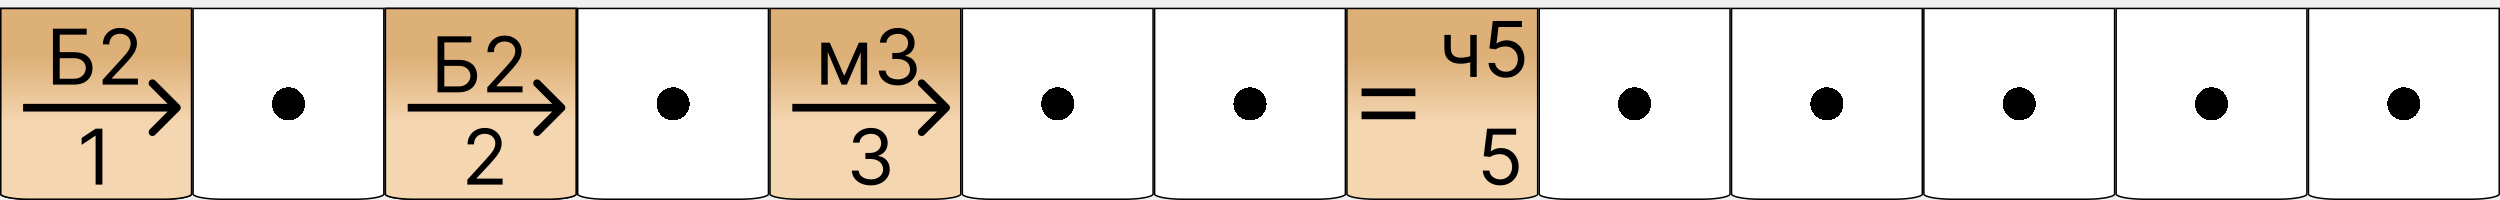
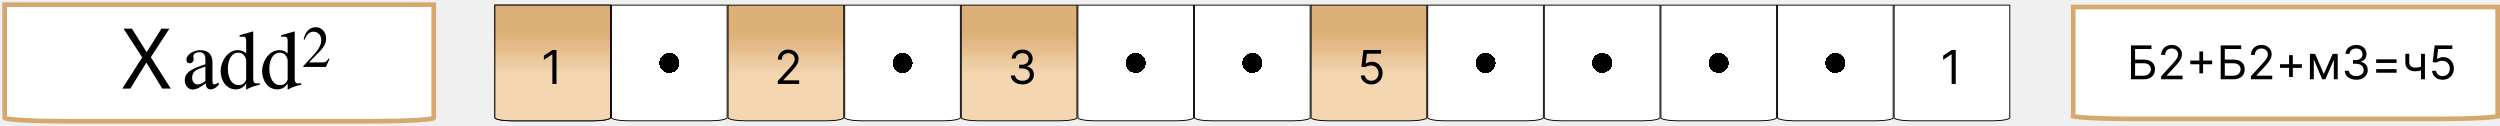
- <svg xmlns="http://www.w3.org/2000/svg" width="325" height="26" viewBox="0 0 325 26" fill="none">
-   <path d="M300.1 1.1H324.9V25.25C324.9 25.265 324.893 25.292 324.854 25.33C324.815 25.368 324.752 25.409 324.663 25.451C324.484 25.536 324.218 25.615 323.882 25.682C323.212 25.816 322.281 25.9 321.25 25.9H303.75C302.719 25.9 301.788 25.816 301.118 25.682C300.782 25.615 300.516 25.536 300.337 25.451C300.248 25.409 300.185 25.368 300.146 25.33C300.107 25.292 300.1 25.265 300.1 25.25V1.1Z" fill="url(#paint0_radial_571_703)" stroke="black" stroke-width="0.2" />
-   <path d="M275.1 1.1H299.9V25.25C299.9 25.265 299.893 25.292 299.854 25.33C299.815 25.368 299.752 25.409 299.663 25.451C299.484 25.536 299.218 25.615 298.882 25.682C298.212 25.816 297.281 25.9 296.25 25.9H278.75C277.719 25.9 276.788 25.816 276.118 25.682C275.782 25.615 275.516 25.536 275.337 25.451C275.248 25.409 275.185 25.368 275.146 25.33C275.107 25.292 275.1 25.265 275.1 25.25V1.1Z" fill="url(#paint1_radial_571_703)" stroke="black" stroke-width="0.2" />
-   <path d="M250.1 1.1H274.9V25.25C274.9 25.265 274.893 25.292 274.854 25.33C274.815 25.368 274.752 25.409 274.663 25.451C274.484 25.536 274.218 25.615 273.882 25.682C273.212 25.816 272.281 25.9 271.25 25.9H253.75C252.719 25.9 251.788 25.816 251.118 25.682C250.782 25.615 250.516 25.536 250.337 25.451C250.248 25.409 250.185 25.368 250.146 25.33C250.107 25.292 250.1 25.265 250.1 25.25V1.1Z" fill="url(#paint2_radial_571_703)" stroke="black" stroke-width="0.2" />
-   <path d="M225.1 1.1H249.9V25.25C249.9 25.265 249.893 25.292 249.854 25.33C249.815 25.368 249.752 25.409 249.663 25.451C249.484 25.536 249.218 25.615 248.882 25.682C248.212 25.816 247.281 25.9 246.25 25.9H228.75C227.719 25.9 226.788 25.816 226.118 25.682C225.782 25.615 225.516 25.536 225.337 25.451C225.248 25.409 225.185 25.368 225.146 25.33C225.107 25.292 225.1 25.265 225.1 25.25V1.1Z" fill="url(#paint3_radial_571_703)" stroke="black" stroke-width="0.2" />
-   <path d="M200.1 1.1H224.9V25.25C224.9 25.265 224.893 25.292 224.854 25.33C224.815 25.368 224.752 25.409 224.663 25.451C224.484 25.536 224.218 25.615 223.882 25.682C223.212 25.816 222.281 25.9 221.25 25.9H203.75C202.719 25.9 201.788 25.816 201.118 25.682C200.782 25.615 200.516 25.536 200.337 25.451C200.248 25.409 200.185 25.368 200.146 25.33C200.107 25.292 200.1 25.265 200.1 25.25V1.1Z" fill="url(#paint4_radial_571_703)" stroke="black" stroke-width="0.2" />
-   <path d="M175.1 1.1H199.9V25.25C199.9 25.265 199.893 25.292 199.854 25.33C199.815 25.368 199.752 25.409 199.663 25.451C199.484 25.536 199.218 25.615 198.882 25.682C198.212 25.816 197.281 25.9 196.25 25.9H178.75C177.719 25.9 176.788 25.816 176.118 25.682C175.782 25.615 175.516 25.536 175.337 25.451C175.248 25.409 175.185 25.368 175.146 25.33C175.107 25.292 175.1 25.265 175.1 25.25V1.1Z" fill="url(#paint5_linear_571_703)" stroke="black" stroke-width="0.2" />
-   <path d="M195.026 24.099C194.609 24.099 194.234 24.017 193.9 23.851C193.566 23.685 193.299 23.458 193.097 23.169C192.896 22.88 192.786 22.551 192.767 22.182H193.619C193.652 22.511 193.802 22.783 194.067 22.999C194.334 23.212 194.654 23.318 195.026 23.318C195.324 23.318 195.589 23.248 195.821 23.109C196.055 22.969 196.239 22.777 196.371 22.533C196.506 22.287 196.574 22.009 196.574 21.699C196.574 21.382 196.504 21.099 196.364 20.85C196.227 20.599 196.038 20.401 195.796 20.257C195.555 20.113 195.279 20.039 194.969 20.037C194.746 20.035 194.518 20.069 194.283 20.14C194.049 20.209 193.856 20.297 193.705 20.406L192.881 20.307L193.321 16.727H197.099V17.509H194.06L193.804 19.653H193.847C193.996 19.535 194.183 19.437 194.408 19.359C194.633 19.28 194.867 19.241 195.111 19.241C195.556 19.241 195.952 19.348 196.3 19.561C196.651 19.772 196.925 20.061 197.124 20.428C197.326 20.794 197.426 21.213 197.426 21.685C197.426 22.149 197.322 22.563 197.114 22.928C196.908 23.29 196.624 23.576 196.261 23.787C195.899 23.995 195.487 24.099 195.026 24.099Z" fill="black" />
-   <path d="M177 12H184" stroke="black" />
-   <path d="M177 15H184" stroke="black" />
-   <path d="M191.972 4.545V10H191.134V4.545H191.972ZM191.645 7.145V7.926C191.455 7.997 191.267 8.06 191.08 8.114C190.893 8.166 190.697 8.208 190.491 8.239C190.285 8.267 190.059 8.281 189.812 8.281C189.195 8.281 188.699 8.114 188.325 7.781C187.953 7.447 187.767 6.946 187.767 6.278V4.531H188.605V6.278C188.605 6.558 188.658 6.787 188.765 6.967C188.871 7.147 189.016 7.281 189.198 7.369C189.38 7.456 189.585 7.5 189.812 7.5C190.168 7.5 190.488 7.468 190.775 7.404C191.064 7.338 191.354 7.251 191.645 7.145ZM195.768 10.099C195.351 10.099 194.976 10.017 194.642 9.851C194.308 9.685 194.041 9.458 193.839 9.169C193.638 8.88 193.528 8.551 193.509 8.182H194.362C194.395 8.511 194.544 8.783 194.809 8.999C195.076 9.212 195.396 9.318 195.768 9.318C196.066 9.318 196.331 9.248 196.563 9.109C196.798 8.969 196.981 8.777 197.114 8.533C197.249 8.287 197.316 8.009 197.316 7.699C197.316 7.382 197.246 7.099 197.107 6.85C196.969 6.599 196.78 6.402 196.538 6.257C196.297 6.113 196.021 6.039 195.711 6.037C195.488 6.035 195.26 6.069 195.026 6.14C194.791 6.209 194.598 6.297 194.447 6.406L193.623 6.307L194.063 2.727H197.842V3.509H194.802L194.546 5.653H194.589C194.738 5.535 194.925 5.437 195.15 5.359C195.375 5.281 195.609 5.241 195.853 5.241C196.298 5.241 196.695 5.348 197.043 5.561C197.393 5.772 197.668 6.061 197.866 6.428C198.068 6.795 198.168 7.214 198.168 7.685C198.168 8.149 198.064 8.563 197.856 8.928C197.65 9.29 197.366 9.576 197.004 9.787C196.641 9.995 196.229 10.099 195.768 10.099Z" fill="black" />
-   <path d="M150.1 1.1H174.9V25.25C174.9 25.265 174.893 25.292 174.854 25.33C174.815 25.368 174.752 25.409 174.663 25.451C174.484 25.536 174.218 25.615 173.882 25.682C173.212 25.816 172.281 25.9 171.25 25.9H153.75C152.719 25.9 151.788 25.816 151.118 25.682C150.782 25.615 150.516 25.536 150.337 25.451C150.248 25.409 150.185 25.368 150.146 25.33C150.107 25.292 150.1 25.265 150.1 25.25V1.1Z" fill="url(#paint6_radial_571_703)" stroke="black" stroke-width="0.2" />
-   <path d="M125.1 1.1H149.9V25.25C149.9 25.265 149.893 25.292 149.854 25.33C149.815 25.368 149.752 25.409 149.663 25.451C149.484 25.536 149.218 25.615 148.882 25.682C148.212 25.816 147.281 25.9 146.25 25.9H128.75C127.719 25.9 126.788 25.816 126.118 25.682C125.782 25.615 125.516 25.536 125.337 25.451C125.248 25.409 125.185 25.368 125.146 25.33C125.107 25.292 125.1 25.265 125.1 25.25V1.1Z" fill="url(#paint7_radial_571_703)" stroke="black" stroke-width="0.2" />
-   <path d="M75.1 1.1H99.9V25.25C99.9 25.265 99.893 25.292 99.854 25.33C99.815 25.368 99.752 25.409 99.663 25.451C99.484 25.536 99.218 25.615 98.882 25.682C98.212 25.816 97.281 25.9 96.25 25.9H78.75C77.719 25.9 76.788 25.816 76.118 25.682C75.782 25.615 75.516 25.536 75.337 25.451C75.248 25.409 75.185 25.368 75.146 25.33C75.107 25.292 75.1 25.265 75.1 25.25V1.1Z" fill="url(#paint8_radial_571_703)" stroke="black" stroke-width="0.2" />
-   <path d="M100.1 1.1H124.9V25.25C124.9 25.265 124.893 25.292 124.854 25.33C124.815 25.368 124.752 25.409 124.663 25.451C124.484 25.536 124.218 25.615 123.882 25.682C123.212 25.816 122.281 25.9 121.25 25.9H103.75C102.719 25.9 101.788 25.816 101.118 25.682C100.782 25.615 100.516 25.536 100.337 25.451C100.248 25.409 100.185 25.368 100.146 25.33C100.107 25.292 100.1 25.265 100.1 25.25V1.1Z" fill="url(#paint9_linear_571_703)" stroke="black" stroke-width="0.2" />
-   <path d="M113.21 24.099C112.741 24.099 112.324 24.019 111.957 23.858C111.592 23.697 111.302 23.473 111.087 23.187C110.874 22.898 110.758 22.563 110.739 22.182H111.634C111.652 22.416 111.733 22.619 111.875 22.789C112.017 22.957 112.203 23.087 112.433 23.18C112.662 23.272 112.917 23.318 113.196 23.318C113.509 23.318 113.786 23.264 114.027 23.155C114.268 23.046 114.458 22.894 114.595 22.7C114.732 22.506 114.801 22.281 114.801 22.026C114.801 21.758 114.735 21.523 114.602 21.319C114.47 21.113 114.276 20.952 114.02 20.836C113.764 20.72 113.452 20.662 113.082 20.662H112.5V19.881H113.082C113.371 19.881 113.625 19.829 113.842 19.724C114.063 19.62 114.234 19.474 114.357 19.284C114.483 19.095 114.545 18.872 114.545 18.616C114.545 18.37 114.491 18.156 114.382 17.974C114.273 17.791 114.119 17.649 113.92 17.548C113.724 17.446 113.492 17.395 113.224 17.395C112.973 17.395 112.737 17.441 112.514 17.533C112.294 17.623 112.114 17.755 111.974 17.928C111.835 18.098 111.759 18.304 111.747 18.546H110.895C110.909 18.164 111.024 17.831 111.239 17.544C111.455 17.255 111.737 17.03 112.085 16.869C112.435 16.708 112.82 16.628 113.239 16.628C113.688 16.628 114.074 16.719 114.396 16.901C114.718 17.081 114.966 17.319 115.138 17.615C115.311 17.911 115.398 18.231 115.398 18.574C115.398 18.983 115.29 19.333 115.075 19.621C114.862 19.91 114.571 20.11 114.205 20.222V20.278C114.664 20.354 115.022 20.549 115.281 20.864C115.539 21.177 115.668 21.564 115.668 22.026C115.668 22.421 115.56 22.776 115.344 23.091C115.131 23.403 114.84 23.65 114.471 23.829C114.102 24.009 113.681 24.099 113.21 24.099Z" fill="black" />
-   <path d="M109.75 9.864L111.653 5.545H112.449L110.091 11H109.409L107.094 5.545H107.875L109.75 9.864ZM107.605 5.545V11H106.767V5.545H107.605ZM111.895 11V5.545H112.733V11H111.895ZM116.71 11.099C116.241 11.099 115.824 11.019 115.457 10.858C115.092 10.697 114.802 10.473 114.587 10.187C114.374 9.898 114.258 9.563 114.239 9.182H115.134C115.152 9.416 115.233 9.619 115.375 9.789C115.517 9.957 115.703 10.087 115.933 10.18C116.162 10.272 116.417 10.318 116.696 10.318C117.009 10.318 117.286 10.264 117.527 10.155C117.768 10.046 117.958 9.894 118.095 9.7C118.232 9.506 118.301 9.281 118.301 9.026C118.301 8.758 118.235 8.522 118.102 8.319C117.97 8.113 117.776 7.952 117.52 7.836C117.264 7.72 116.952 7.662 116.582 7.662H116V6.881H116.582C116.871 6.881 117.125 6.829 117.342 6.724C117.563 6.62 117.734 6.473 117.857 6.284C117.983 6.095 118.045 5.872 118.045 5.616C118.045 5.37 117.991 5.156 117.882 4.974C117.773 4.791 117.619 4.649 117.42 4.548C117.224 4.446 116.992 4.395 116.724 4.395C116.473 4.395 116.237 4.441 116.014 4.533C115.794 4.623 115.614 4.755 115.474 4.928C115.335 5.098 115.259 5.304 115.247 5.545H114.395C114.409 5.164 114.524 4.83 114.739 4.544C114.955 4.255 115.237 4.03 115.585 3.869C115.935 3.708 116.32 3.628 116.739 3.628C117.188 3.628 117.574 3.719 117.896 3.901C118.218 4.081 118.466 4.319 118.638 4.615C118.811 4.911 118.898 5.231 118.898 5.574C118.898 5.983 118.79 6.333 118.575 6.621C118.362 6.91 118.071 7.11 117.705 7.222V7.278C118.164 7.354 118.522 7.549 118.781 7.864C119.039 8.177 119.168 8.564 119.168 9.026C119.168 9.421 119.06 9.776 118.844 10.091C118.631 10.403 118.34 10.65 117.971 10.829C117.602 11.009 117.181 11.099 116.71 11.099Z" fill="black" />
-   <path d="M123.354 14.354C123.549 14.158 123.549 13.842 123.354 13.646L120.172 10.464C119.976 10.269 119.66 10.269 119.464 10.464C119.269 10.66 119.269 10.976 119.464 11.172L122.293 14L119.464 16.828C119.269 17.024 119.269 17.34 119.464 17.535C119.66 17.731 119.976 17.731 120.172 17.535L123.354 14.354ZM103 14.5H123V13.5H103V14.5Z" fill="black" />
-   <path d="M25.1 1.1H49.9V25.25C49.9 25.265 49.893 25.292 49.854 25.33C49.815 25.368 49.752 25.409 49.663 25.451C49.483 25.536 49.218 25.615 48.882 25.682C48.212 25.816 47.281 25.9 46.25 25.9H28.75C27.719 25.9 26.788 25.816 26.118 25.682C25.782 25.615 25.517 25.536 25.337 25.451C25.248 25.409 25.185 25.368 25.146 25.33C25.107 25.292 25.1 25.265 25.1 25.25V1.1Z" fill="url(#paint10_radial_571_703)" stroke="black" stroke-width="0.2" />
-   <path d="M0.1 1.1H24.9V25.25C24.9 25.265 24.893 25.292 24.854 25.33C24.815 25.368 24.752 25.409 24.663 25.451C24.483 25.536 24.218 25.615 23.882 25.682C23.212 25.816 22.281 25.9 21.25 25.9H3.75C2.719 25.9 1.788 25.816 1.118 25.682C0.782 25.615 0.516 25.536 0.337 25.451C0.248 25.409 0.185 25.368 0.146 25.33C0.107 25.292 0.1 25.265 0.1 25.25V1.1Z" fill="url(#paint11_linear_571_703)" stroke="black" stroke-width="0.2" />
-   <path d="M0.1 1.1H24.9V25.25C24.9 25.265 24.893 25.292 24.854 25.33C24.815 25.368 24.752 25.409 24.663 25.451C24.483 25.536 24.218 25.615 23.882 25.682C23.212 25.816 22.281 25.9 21.25 25.9H3.75C2.719 25.9 1.788 25.816 1.118 25.682C0.782 25.615 0.516 25.536 0.337 25.451C0.248 25.409 0.185 25.368 0.146 25.33C0.107 25.292 0.1 25.265 0.1 25.25V1.1Z" fill="url(#paint12_linear_571_703)" stroke="black" stroke-width="0.2" />
-   <path d="M13.31 16.727V24H12.429V17.651H12.386L10.611 18.829V17.935L12.429 16.727H13.31Z" fill="black" />
-   <path d="M6.881 11V3.727H11.27V4.509H7.761V6.781H9.608C10.129 6.781 10.568 6.866 10.925 7.037C11.285 7.207 11.557 7.448 11.742 7.758C11.929 8.068 12.023 8.434 12.023 8.855C12.023 9.277 11.929 9.648 11.742 9.97C11.557 10.292 11.285 10.544 10.925 10.727C10.568 10.909 10.129 11 9.608 11H6.881ZM7.761 10.233H9.608C9.939 10.233 10.22 10.167 10.45 10.034C10.682 9.899 10.857 9.726 10.975 9.516C11.096 9.303 11.156 9.078 11.156 8.841C11.156 8.493 11.023 8.193 10.755 7.942C10.488 7.689 10.105 7.562 9.608 7.562H7.761V10.233ZM13.345 11V10.361L15.745 7.733C16.027 7.425 16.259 7.158 16.441 6.93C16.623 6.701 16.759 6.485 16.846 6.284C16.936 6.08 16.981 5.867 16.981 5.645C16.981 5.389 16.919 5.168 16.796 4.981C16.676 4.794 16.51 4.649 16.299 4.548C16.088 4.446 15.852 4.395 15.589 4.395C15.31 4.395 15.066 4.453 14.857 4.569C14.652 4.683 14.492 4.842 14.378 5.048C14.267 5.254 14.211 5.496 14.211 5.773H13.373C13.373 5.347 13.471 4.973 13.668 4.651C13.864 4.329 14.132 4.078 14.47 3.898C14.811 3.718 15.194 3.628 15.617 3.628C16.044 3.628 16.421 3.718 16.75 3.898C17.079 4.078 17.337 4.32 17.524 4.626C17.711 4.931 17.805 5.271 17.805 5.645C17.805 5.912 17.756 6.174 17.659 6.43C17.565 6.683 17.399 6.966 17.162 7.278C16.928 7.589 16.602 7.967 16.186 8.415L14.552 10.162V10.219H17.933V11H13.345Z" fill="black" />
-   <path d="M50.1 1.1H74.9V25.25C74.9 25.265 74.893 25.292 74.854 25.33C74.815 25.368 74.752 25.409 74.663 25.451C74.484 25.536 74.218 25.615 73.882 25.682C73.212 25.816 72.281 25.9 71.25 25.9H53.75C52.719 25.9 51.788 25.816 51.118 25.682C50.782 25.615 50.517 25.536 50.337 25.451C50.248 25.409 50.185 25.368 50.146 25.33C50.107 25.292 50.1 25.265 50.1 25.25V1.1Z" fill="url(#paint13_linear_571_703)" stroke="black" stroke-width="0.2" />
-   <path d="M50.1 1.1H74.9V25.25C74.9 25.265 74.893 25.292 74.854 25.33C74.815 25.368 74.752 25.409 74.663 25.451C74.484 25.536 74.218 25.615 73.882 25.682C73.212 25.816 72.281 25.9 71.25 25.9H53.75C52.719 25.9 51.788 25.816 51.118 25.682C50.782 25.615 50.517 25.536 50.337 25.451C50.248 25.409 50.185 25.368 50.146 25.33C50.107 25.292 50.1 25.265 50.1 25.25V1.1Z" fill="url(#paint14_linear_571_703)" stroke="black" stroke-width="0.2" />
-   <path d="M60.753 24V23.361L63.153 20.733C63.435 20.425 63.667 20.158 63.849 19.93C64.032 19.701 64.167 19.485 64.254 19.284C64.344 19.081 64.389 18.867 64.389 18.645C64.389 18.389 64.328 18.168 64.204 17.981C64.084 17.794 63.918 17.649 63.707 17.548C63.497 17.446 63.26 17.395 62.997 17.395C62.718 17.395 62.474 17.453 62.266 17.569C62.06 17.683 61.9 17.842 61.786 18.048C61.675 18.254 61.619 18.496 61.619 18.773H60.781C60.781 18.347 60.88 17.973 61.076 17.651C61.273 17.329 61.54 17.078 61.879 16.898C62.219 16.718 62.602 16.628 63.026 16.628C63.452 16.628 63.829 16.718 64.158 16.898C64.487 17.078 64.746 17.32 64.933 17.626C65.12 17.931 65.213 18.271 65.213 18.645C65.213 18.912 65.165 19.174 65.067 19.43C64.973 19.683 64.807 19.966 64.57 20.278C64.336 20.588 64.01 20.967 63.594 21.415L61.96 23.162V23.219H65.341V24H60.753Z" fill="black" />
-   <path d="M56.881 12V4.727H61.27V5.509H57.761V7.781H59.608C60.129 7.781 60.568 7.866 60.925 8.037C61.285 8.207 61.557 8.448 61.742 8.758C61.929 9.068 62.023 9.434 62.023 9.855C62.023 10.277 61.929 10.648 61.742 10.97C61.557 11.292 61.285 11.544 60.925 11.727C60.568 11.909 60.129 12 59.608 12H56.881ZM57.761 11.233H59.608C59.939 11.233 60.22 11.167 60.45 11.034C60.682 10.899 60.857 10.726 60.975 10.516C61.096 10.303 61.156 10.078 61.156 9.841C61.156 9.493 61.023 9.193 60.755 8.942C60.487 8.689 60.105 8.562 59.608 8.562H57.761V11.233ZM63.345 12V11.361L65.745 8.733C66.027 8.425 66.259 8.158 66.441 7.93C66.624 7.701 66.758 7.485 66.846 7.284C66.936 7.08 66.981 6.867 66.981 6.645C66.981 6.389 66.919 6.168 66.796 5.981C66.676 5.794 66.51 5.649 66.299 5.548C66.088 5.446 65.852 5.395 65.589 5.395C65.31 5.395 65.066 5.453 64.857 5.569C64.651 5.683 64.492 5.842 64.378 6.048C64.267 6.254 64.211 6.496 64.211 6.773H63.373C63.373 6.347 63.471 5.973 63.668 5.651C63.864 5.329 64.132 5.078 64.47 4.898C64.811 4.718 65.194 4.628 65.617 4.628C66.043 4.628 66.421 4.718 66.75 4.898C67.079 5.078 67.337 5.32 67.524 5.626C67.711 5.931 67.805 6.271 67.805 6.645C67.805 6.912 67.756 7.174 67.659 7.43C67.565 7.683 67.399 7.966 67.162 8.278C66.928 8.589 66.602 8.967 66.186 9.415L64.552 11.162V11.219H67.933V12H63.345Z" fill="black" />
-   <path d="M73.354 14.354C73.549 14.158 73.549 13.842 73.354 13.646L70.172 10.464C69.976 10.269 69.66 10.269 69.465 10.464C69.269 10.66 69.269 10.976 69.465 11.172L72.293 14L69.465 16.828C69.269 17.024 69.269 17.34 69.465 17.535C69.66 17.731 69.976 17.731 70.172 17.535L73.354 14.354ZM53 14.5H73V13.5H53V14.5Z" fill="black" />
-   <path d="M23.354 14.354C23.549 14.158 23.549 13.842 23.354 13.646L20.172 10.464C19.976 10.269 19.66 10.269 19.465 10.464C19.269 10.66 19.269 10.976 19.465 11.172L22.293 14L19.465 16.828C19.269 17.024 19.269 17.34 19.465 17.535C19.66 17.731 19.976 17.731 20.172 17.535L23.354 14.354ZM3 14.5H23V13.5H3V14.5Z" fill="black" />
+ <svg xmlns="http://www.w3.org/2000/svg" width="536" height="27" viewBox="0 0 536 27" fill="none">
+   <path d="M406.1 1.1H430.9V25.25C430.9 25.265 430.893 25.292 430.854 25.33C430.815 25.368 430.752 25.409 430.663 25.451C430.484 25.536 430.218 25.615 429.882 25.682C429.212 25.816 428.281 25.9 427.25 25.9H409.75C408.719 25.9 407.788 25.816 407.118 25.682C406.782 25.615 406.516 25.536 406.337 25.451C406.248 25.409 406.185 25.368 406.146 25.33C406.107 25.292 406.1 25.265 406.1 25.25V1.1Z" fill="white" stroke="black" stroke-width="0.2" />
+   <path d="M419.31 10.727V18H418.429V11.651H418.386L416.611 12.829V11.935L418.429 10.727H419.31Z" fill="black" />
+   <path d="M356.1 1.1H380.9V25.25C380.9 25.265 380.893 25.292 380.854 25.33C380.815 25.368 380.752 25.409 380.663 25.451C380.484 25.536 380.218 25.615 379.882 25.682C379.212 25.816 378.281 25.9 377.25 25.9H359.75C358.719 25.9 357.788 25.816 357.118 25.682C356.782 25.615 356.516 25.536 356.337 25.451C356.248 25.409 356.185 25.368 356.146 25.33C356.107 25.292 356.1 25.265 356.1 25.25V1.1Z" fill="url(#paint0_radial_1083_511)" stroke="black" stroke-width="0.2" />
+   <path d="M381.1 1.1H405.9V25.25C405.9 25.265 405.893 25.292 405.854 25.33C405.815 25.368 405.752 25.409 405.663 25.451C405.484 25.536 405.218 25.615 404.882 25.682C404.212 25.816 403.281 25.9 402.25 25.9H384.75C383.719 25.9 382.788 25.816 382.118 25.682C381.782 25.615 381.516 25.536 381.337 25.451C381.248 25.409 381.185 25.368 381.146 25.33C381.107 25.292 381.1 25.265 381.1 25.25V1.1Z" fill="url(#paint1_radial_1083_511)" stroke="black" stroke-width="0.2" />
+   <path d="M331.1 1.1H355.9V25.25C355.9 25.265 355.893 25.292 355.854 25.33C355.815 25.368 355.752 25.409 355.663 25.451C355.484 25.536 355.218 25.615 354.882 25.682C354.212 25.816 353.281 25.9 352.25 25.9H334.75C333.719 25.9 332.788 25.816 332.118 25.682C331.782 25.615 331.516 25.536 331.337 25.451C331.248 25.409 331.185 25.368 331.146 25.33C331.107 25.292 331.1 25.265 331.1 25.25V1.1Z" fill="url(#paint2_radial_1083_511)" stroke="black" stroke-width="0.2" />
+   <path d="M306.1 1.1H330.9V25.25C330.9 25.265 330.893 25.292 330.854 25.33C330.815 25.368 330.752 25.409 330.663 25.451C330.484 25.536 330.218 25.615 329.882 25.682C329.212 25.816 328.281 25.9 327.25 25.9H309.75C308.719 25.9 307.788 25.816 307.118 25.682C306.782 25.615 306.516 25.536 306.337 25.451C306.248 25.409 306.185 25.368 306.146 25.33C306.107 25.292 306.1 25.265 306.1 25.25V1.1Z" fill="url(#paint3_radial_1083_511)" stroke="black" stroke-width="0.2" />
+   <path d="M256.1 1.1H280.9V25.25C280.9 25.265 280.893 25.292 280.854 25.33C280.815 25.368 280.752 25.409 280.663 25.451C280.484 25.536 280.218 25.615 279.882 25.682C279.212 25.816 278.281 25.9 277.25 25.9H259.75C258.719 25.9 257.788 25.816 257.118 25.682C256.782 25.615 256.516 25.536 256.337 25.451C256.248 25.409 256.185 25.368 256.146 25.33C256.107 25.292 256.1 25.265 256.1 25.25V1.1Z" fill="url(#paint4_radial_1083_511)" stroke="black" stroke-width="0.2" />
+   <path d="M231.1 1.1H255.9V25.25C255.9 25.265 255.893 25.292 255.854 25.33C255.815 25.368 255.752 25.409 255.663 25.451C255.484 25.536 255.218 25.615 254.882 25.682C254.212 25.816 253.281 25.9 252.25 25.9H234.75C233.719 25.9 232.788 25.816 232.118 25.682C231.782 25.615 231.516 25.536 231.337 25.451C231.248 25.409 231.185 25.368 231.146 25.33C231.107 25.292 231.1 25.265 231.1 25.25V1.1Z" fill="url(#paint5_radial_1083_511)" stroke="black" stroke-width="0.2" />
+   <path d="M181.1 1.1H205.9V25.25C205.9 25.265 205.893 25.292 205.854 25.33C205.815 25.368 205.752 25.409 205.663 25.451C205.484 25.536 205.218 25.615 204.882 25.682C204.212 25.816 203.281 25.9 202.25 25.9H184.75C183.719 25.9 182.788 25.816 182.118 25.682C181.782 25.615 181.516 25.536 181.337 25.451C181.248 25.409 181.185 25.368 181.146 25.33C181.107 25.292 181.1 25.265 181.1 25.25V1.1Z" fill="url(#paint6_radial_1083_511)" stroke="black" stroke-width="0.2" />
+   <path d="M206.1 1.1H230.9V25.25C230.9 25.265 230.893 25.292 230.854 25.33C230.815 25.368 230.752 25.409 230.663 25.451C230.484 25.536 230.218 25.615 229.882 25.682C229.212 25.816 228.281 25.9 227.25 25.9H209.75C208.719 25.9 207.788 25.816 207.118 25.682C206.782 25.615 206.516 25.536 206.337 25.451C206.248 25.409 206.185 25.368 206.146 25.33C206.107 25.292 206.1 25.265 206.1 25.25V1.1Z" fill="url(#paint7_linear_1083_511)" stroke="black" stroke-width="0.2" />
+   <path d="M219.21 18.099C218.741 18.099 218.324 18.019 217.957 17.858C217.592 17.697 217.302 17.473 217.087 17.187C216.874 16.898 216.758 16.563 216.739 16.182H217.634C217.652 16.416 217.733 16.619 217.875 16.789C218.017 16.957 218.203 17.087 218.433 17.18C218.662 17.272 218.917 17.318 219.196 17.318C219.509 17.318 219.786 17.264 220.027 17.155C220.268 17.046 220.458 16.894 220.595 16.7C220.732 16.506 220.801 16.281 220.801 16.026C220.801 15.758 220.735 15.523 220.602 15.319C220.47 15.113 220.276 14.952 220.02 14.836C219.764 14.72 219.452 14.662 219.082 14.662H218.5V13.881H219.082C219.371 13.881 219.625 13.829 219.842 13.724C220.063 13.62 220.234 13.473 220.357 13.284C220.483 13.095 220.545 12.872 220.545 12.617C220.545 12.37 220.491 12.156 220.382 11.974C220.273 11.791 220.119 11.649 219.92 11.548C219.724 11.446 219.492 11.395 219.224 11.395C218.973 11.395 218.737 11.441 218.514 11.533C218.294 11.623 218.114 11.755 217.974 11.928C217.835 12.098 217.759 12.304 217.747 12.546H216.895C216.909 12.164 217.024 11.831 217.239 11.544C217.455 11.255 217.737 11.03 218.085 10.869C218.435 10.708 218.82 10.628 219.239 10.628C219.688 10.628 220.074 10.719 220.396 10.901C220.718 11.081 220.966 11.319 221.138 11.615C221.311 11.911 221.398 12.231 221.398 12.574C221.398 12.983 221.29 13.333 221.075 13.621C220.862 13.91 220.571 14.11 220.205 14.222V14.278C220.664 14.354 221.022 14.55 221.281 14.864C221.539 15.177 221.668 15.564 221.668 16.026C221.668 16.421 221.56 16.776 221.344 17.091C221.131 17.403 220.84 17.65 220.471 17.829C220.102 18.009 219.681 18.099 219.21 18.099Z" fill="black" />
+   <path d="M156.1 1.1H180.9V25.25C180.9 25.265 180.893 25.292 180.854 25.33C180.815 25.368 180.752 25.409 180.663 25.451C180.484 25.536 180.218 25.615 179.882 25.682C179.212 25.816 178.281 25.9 177.25 25.9H159.75C158.719 25.9 157.788 25.816 157.118 25.682C156.782 25.615 156.516 25.536 156.337 25.451C156.248 25.409 156.185 25.368 156.146 25.33C156.107 25.292 156.1 25.265 156.1 25.25V1.1Z" fill="url(#paint8_linear_1083_511)" stroke="black" stroke-width="0.2" />
+   <path d="M166.753 18V17.361L169.153 14.733C169.435 14.425 169.667 14.158 169.849 13.93C170.032 13.701 170.167 13.485 170.254 13.284C170.344 13.081 170.389 12.867 170.389 12.645C170.389 12.389 170.328 12.168 170.205 11.981C170.084 11.794 169.918 11.649 169.707 11.548C169.497 11.446 169.26 11.395 168.997 11.395C168.718 11.395 168.474 11.453 168.266 11.569C168.06 11.682 167.9 11.842 167.786 12.048C167.675 12.254 167.619 12.496 167.619 12.773H166.781C166.781 12.347 166.879 11.973 167.076 11.651C167.272 11.329 167.54 11.078 167.879 10.898C168.219 10.718 168.602 10.628 169.026 10.628C169.452 10.628 169.829 10.718 170.158 10.898C170.487 11.078 170.746 11.32 170.933 11.626C171.12 11.931 171.213 12.271 171.213 12.645C171.213 12.912 171.165 13.174 171.067 13.43C170.973 13.683 170.807 13.966 170.57 14.278C170.336 14.588 170.01 14.967 169.594 15.415L167.96 17.162V17.219H171.341V18H166.753Z" fill="black" />
+   <path d="M281.1 1.1H305.9V25.25C305.9 25.265 305.893 25.292 305.854 25.33C305.815 25.368 305.752 25.409 305.663 25.451C305.484 25.536 305.218 25.615 304.882 25.682C304.212 25.816 303.281 25.9 302.25 25.9H284.75C283.719 25.9 282.788 25.816 282.118 25.682C281.782 25.615 281.516 25.536 281.337 25.451C281.248 25.409 281.185 25.368 281.146 25.33C281.107 25.292 281.1 25.265 281.1 25.25V1.1Z" fill="url(#paint9_linear_1083_511)" stroke="black" stroke-width="0.2" />
+   <path d="M294.026 18.099C293.609 18.099 293.234 18.017 292.9 17.851C292.566 17.685 292.299 17.458 292.097 17.169C291.896 16.88 291.786 16.551 291.767 16.182H292.619C292.652 16.511 292.802 16.783 293.067 16.999C293.334 17.212 293.654 17.318 294.026 17.318C294.324 17.318 294.589 17.248 294.821 17.109C295.055 16.969 295.239 16.777 295.371 16.533C295.506 16.287 295.574 16.009 295.574 15.699C295.574 15.382 295.504 15.099 295.364 14.85C295.227 14.599 295.038 14.402 294.796 14.257C294.555 14.113 294.279 14.039 293.969 14.037C293.746 14.035 293.518 14.069 293.283 14.14C293.049 14.209 292.856 14.297 292.705 14.406L291.881 14.307L292.321 10.727H296.099V11.508H293.06L292.804 13.653H292.847C292.996 13.535 293.183 13.437 293.408 13.359C293.633 13.28 293.867 13.242 294.111 13.242C294.556 13.242 294.952 13.348 295.3 13.561C295.651 13.772 295.925 14.061 296.124 14.428C296.326 14.794 296.426 15.213 296.426 15.685C296.426 16.149 296.322 16.563 296.114 16.928C295.908 17.29 295.624 17.576 295.261 17.787C294.899 17.995 294.487 18.099 294.026 18.099Z" fill="black" />
+   <path d="M131.1 1.1H155.9V25.25C155.9 25.265 155.893 25.292 155.854 25.33C155.815 25.368 155.752 25.409 155.663 25.451C155.484 25.536 155.218 25.615 154.882 25.682C154.212 25.816 153.281 25.9 152.25 25.9H134.75C133.719 25.9 132.788 25.816 132.118 25.682C131.782 25.615 131.516 25.536 131.337 25.451C131.248 25.409 131.185 25.368 131.146 25.33C131.107 25.292 131.1 25.265 131.1 25.25V1.1Z" fill="url(#paint10_radial_1083_511)" stroke="black" stroke-width="0.2" />
+   <path d="M106.1 1.1H130.9V25.25C130.9 25.265 130.893 25.292 130.854 25.33C130.815 25.368 130.752 25.409 130.663 25.451C130.484 25.536 130.218 25.615 129.882 25.682C129.212 25.816 128.281 25.9 127.25 25.9H109.75C108.719 25.9 107.788 25.816 107.118 25.682C106.782 25.615 106.516 25.536 106.337 25.451C106.248 25.409 106.185 25.368 106.146 25.33C106.107 25.292 106.1 25.265 106.1 25.25V1.1Z" fill="url(#paint11_linear_1083_511)" stroke="black" stroke-width="0.2" />
+   <path d="M106.1 1.1H130.9V25.25C130.9 25.265 130.893 25.292 130.854 25.33C130.815 25.368 130.752 25.409 130.663 25.451C130.484 25.536 130.218 25.615 129.882 25.682C129.212 25.816 128.281 25.9 127.25 25.9H109.75C108.719 25.9 107.788 25.816 107.118 25.682C106.782 25.615 106.516 25.536 106.337 25.451C106.248 25.409 106.185 25.368 106.146 25.33C106.107 25.292 106.1 25.265 106.1 25.25V1.1Z" fill="url(#paint12_linear_1083_511)" stroke="black" stroke-width="0.2" />
+   <path d="M119.31 10.727V18H118.429V11.651H118.386L116.611 12.829V11.935L118.429 10.727H119.31Z" fill="black" />
+   <path d="M444.5 1.5H535.5V24.94C535.348 24.974 535.133 25.01 534.852 25.046C534.172 25.133 533.176 25.213 531.931 25.281C529.445 25.416 526.005 25.5 522.2 25.5H457.8C453.995 25.5 450.555 25.416 448.069 25.281C446.824 25.213 445.828 25.133 445.148 25.046C444.867 25.01 444.652 24.974 444.5 24.94V1.5Z" fill="white" stroke="#D6A86F" />
+   <path d="M456.881 17V9.727H461.27V10.508H457.761V12.781H459.608C460.129 12.781 460.568 12.867 460.925 13.037C461.285 13.207 461.558 13.448 461.742 13.758C461.929 14.068 462.023 14.434 462.023 14.855C462.023 15.277 461.929 15.648 461.742 15.97C461.558 16.292 461.285 16.544 460.925 16.727C460.568 16.909 460.129 17 459.608 17H456.881ZM457.761 16.233H459.608C459.939 16.233 460.22 16.167 460.45 16.034C460.682 15.899 460.857 15.726 460.975 15.516C461.096 15.303 461.156 15.078 461.156 14.841C461.156 14.493 461.022 14.193 460.755 13.943C460.487 13.689 460.105 13.562 459.608 13.562H457.761V16.233ZM463.345 17V16.361L465.745 13.733C466.027 13.425 466.259 13.158 466.441 12.93C466.624 12.701 466.758 12.485 466.846 12.284C466.936 12.081 466.981 11.867 466.981 11.645C466.981 11.389 466.919 11.168 466.796 10.981C466.676 10.794 466.51 10.649 466.299 10.548C466.088 10.446 465.852 10.395 465.589 10.395C465.31 10.395 465.066 10.453 464.857 10.569C464.651 10.682 464.492 10.842 464.378 11.048C464.267 11.254 464.211 11.496 464.211 11.773H463.373C463.373 11.347 463.471 10.973 463.668 10.651C463.864 10.329 464.132 10.078 464.47 9.898C464.811 9.718 465.194 9.628 465.617 9.628C466.044 9.628 466.421 9.718 466.75 9.898C467.079 10.078 467.337 10.32 467.524 10.626C467.711 10.931 467.805 11.271 467.805 11.645C467.805 11.912 467.756 12.174 467.659 12.43C467.565 12.683 467.399 12.966 467.162 13.278C466.928 13.588 466.602 13.967 466.186 14.415L464.552 16.162V16.219H467.933V17H463.345ZM471.544 15.722V11.034H472.34V15.722H471.544ZM469.598 13.776V12.98H474.286V13.776H469.598ZM476.119 17V9.727H480.508V10.508H477V12.781H478.846C479.367 12.781 479.806 12.867 480.164 13.037C480.524 13.207 480.796 13.448 480.98 13.758C481.167 14.068 481.261 14.434 481.261 14.855C481.261 15.277 481.167 15.648 480.98 15.97C480.796 16.292 480.524 16.544 480.164 16.727C479.806 16.909 479.367 17 478.846 17H476.119ZM477 16.233H478.846C479.178 16.233 479.458 16.167 479.688 16.034C479.92 15.899 480.095 15.726 480.213 15.516C480.334 15.303 480.395 15.078 480.395 14.841C480.395 14.493 480.261 14.193 479.993 13.943C479.726 13.689 479.343 13.562 478.846 13.562H477V16.233ZM482.583 17V16.361L484.983 13.733C485.265 13.425 485.497 13.158 485.68 12.93C485.862 12.701 485.997 12.485 486.084 12.284C486.174 12.081 486.219 11.867 486.219 11.645C486.219 11.389 486.158 11.168 486.035 10.981C485.914 10.794 485.748 10.649 485.537 10.548C485.327 10.446 485.09 10.395 484.827 10.395C484.548 10.395 484.304 10.453 484.096 10.569C483.89 10.682 483.73 10.842 483.616 11.048C483.505 11.254 483.449 11.496 483.449 11.773H482.611C482.611 11.347 482.71 10.973 482.906 10.651C483.103 10.329 483.37 10.078 483.709 9.898C484.05 9.718 484.432 9.628 484.856 9.628C485.282 9.628 485.659 9.718 485.988 9.898C486.318 10.078 486.576 10.32 486.763 10.626C486.95 10.931 487.043 11.271 487.043 11.645C487.043 11.912 486.995 12.174 486.898 12.43C486.803 12.683 486.637 12.966 486.4 13.278C486.166 13.588 485.84 13.967 485.424 14.415L483.79 16.162V16.219H487.171V17H482.583ZM490.782 16.503V11.815H491.578V16.503H490.782ZM488.836 14.557V13.761H493.524V14.557H488.836ZM498.227 15.864L500.13 11.546H500.925L498.567 17H497.886L495.57 11.546H496.352L498.227 15.864ZM496.082 11.546V17H495.244V11.546H496.082ZM500.371 17V11.546H501.21V17H500.371ZM505.187 17.099C504.718 17.099 504.3 17.019 503.933 16.858C503.569 16.697 503.279 16.473 503.063 16.187C502.85 15.898 502.734 15.563 502.715 15.182H503.61C503.629 15.416 503.71 15.619 503.852 15.789C503.994 15.957 504.179 16.087 504.409 16.18C504.639 16.272 504.893 16.318 505.173 16.318C505.485 16.318 505.762 16.264 506.004 16.155C506.245 16.046 506.434 15.894 506.572 15.7C506.709 15.506 506.778 15.281 506.778 15.026C506.778 14.758 506.711 14.523 506.579 14.319C506.446 14.113 506.252 13.952 505.996 13.836C505.741 13.72 505.428 13.662 505.059 13.662H504.477V12.881H505.059C505.348 12.881 505.601 12.829 505.819 12.724C506.039 12.62 506.211 12.473 506.334 12.284C506.459 12.095 506.522 11.872 506.522 11.617C506.522 11.37 506.468 11.156 506.359 10.974C506.25 10.791 506.096 10.649 505.897 10.548C505.701 10.446 505.469 10.395 505.201 10.395C504.95 10.395 504.713 10.441 504.491 10.533C504.271 10.623 504.091 10.755 503.951 10.928C503.811 11.098 503.736 11.304 503.724 11.546H502.871C502.886 11.164 503 10.831 503.216 10.544C503.431 10.255 503.713 10.03 504.061 9.869C504.411 9.708 504.796 9.628 505.215 9.628C505.665 9.628 506.051 9.719 506.373 9.901C506.695 10.081 506.942 10.319 507.115 10.615C507.288 10.911 507.374 11.231 507.374 11.574C507.374 11.983 507.267 12.333 507.051 12.621C506.838 12.91 506.548 13.11 506.181 13.222V13.278C506.64 13.354 506.999 13.55 507.257 13.864C507.515 14.177 507.644 14.564 507.644 15.026C507.644 15.421 507.536 15.776 507.321 16.091C507.108 16.403 506.817 16.65 506.447 16.829C506.078 17.009 505.658 17.099 505.187 17.099ZM509.452 13.492V12.724H513.827V13.492H509.452ZM509.452 15.594V14.827H513.827V15.594H509.452ZM519.907 11.546V17H519.069V11.546H519.907ZM519.58 14.145V14.926C519.391 14.997 519.203 15.06 519.016 15.114C518.829 15.166 518.632 15.208 518.426 15.239C518.22 15.267 517.994 15.281 517.748 15.281C517.13 15.281 516.634 15.114 516.26 14.78C515.888 14.447 515.703 13.946 515.703 13.278V11.531H516.541V13.278C516.541 13.558 516.594 13.787 516.7 13.967C516.807 14.147 516.951 14.281 517.134 14.369C517.316 14.456 517.521 14.5 517.748 14.5C518.103 14.5 518.424 14.468 518.71 14.404C518.999 14.338 519.289 14.251 519.58 14.145ZM523.703 17.099C523.287 17.099 522.911 17.017 522.578 16.851C522.244 16.685 521.976 16.458 521.775 16.169C521.574 15.88 521.464 15.551 521.445 15.182H522.297C522.33 15.511 522.479 15.783 522.744 15.999C523.012 16.212 523.332 16.318 523.703 16.318C524.002 16.318 524.267 16.248 524.499 16.109C524.733 15.969 524.917 15.777 525.049 15.533C525.184 15.287 525.252 15.009 525.252 14.699C525.252 14.382 525.182 14.099 525.042 13.85C524.905 13.599 524.715 13.402 524.474 13.257C524.232 13.113 523.957 13.039 523.646 13.037C523.424 13.035 523.195 13.069 522.961 13.14C522.727 13.209 522.534 13.297 522.382 13.406L521.558 13.307L521.999 9.727H525.777V10.508H522.737L522.482 12.653H522.524C522.673 12.535 522.86 12.437 523.085 12.359C523.31 12.28 523.545 12.242 523.789 12.242C524.234 12.242 524.63 12.348 524.978 12.561C525.329 12.772 525.603 13.061 525.802 13.428C526.003 13.794 526.104 14.213 526.104 14.685C526.104 15.149 526 15.563 525.791 15.928C525.585 16.29 525.301 16.576 524.939 16.787C524.577 16.995 524.165 17.099 523.703 17.099Z" fill="black" />
+   <path d="M1 1H93V25.25C93 25.664 86.822 26 79.2 26H14.8C7.178 26 1 25.664 1 25.25V1Z" fill="white" stroke="#D6A86F" stroke-miterlimit="16" />
+   <path d="M36.625 19H34.789L31.387 13.42L27.931 19H26.221L30.487 12.304L26.491 6.148H28.291L31.441 11.188L34.609 6.148H36.319L32.341 12.268L36.625 19ZM46.883 17.668C46.469 17.956 46.163 18.1 45.947 18.1C45.677 18.1 45.551 17.866 45.551 17.38V13.312C45.551 11.674 44.597 10.756 42.959 10.756C41.573 10.756 39.971 11.638 39.971 12.772C39.971 13.294 40.205 13.564 40.691 13.564C41.123 13.564 41.519 13.204 41.519 12.772C41.519 12.628 41.447 12.232 41.447 12.088C41.447 11.512 42.077 11.188 42.707 11.188C43.589 11.188 44.039 11.692 44.039 12.7V13.78C40.673 14.842 39.611 15.67 39.611 17.272C39.611 18.226 40.295 19.198 41.303 19.198C42.041 19.198 42.977 18.748 44.111 17.848C44.129 18.73 44.489 19.162 45.191 19.162C45.749 19.162 46.307 18.838 46.883 18.208V17.668ZM44.039 17.38C43.409 17.866 42.869 18.1 42.383 18.1C41.609 18.1 41.195 17.434 41.195 16.66C41.195 15.922 41.501 15.364 42.131 15.004C42.347 14.86 42.977 14.626 44.039 14.284V17.38ZM54.291 6.724L51.375 7.552V7.876H52.383C52.653 7.966 52.779 8.254 52.779 8.74V11.44C52.293 10.99 51.699 10.756 50.979 10.756C48.783 10.756 47.307 13.15 47.307 15.256C47.307 17.38 48.621 19.162 50.511 19.162C51.501 19.162 52.257 18.73 52.779 17.884V19.234C53.589 18.748 54.561 18.388 55.695 18.172V17.848C55.623 17.848 55.497 17.866 55.299 17.884H54.975C54.525 17.884 54.291 17.578 54.291 16.984V6.724ZM52.779 17.092C52.473 17.866 51.933 18.244 51.159 18.244C49.719 18.244 48.855 16.804 48.855 14.716C48.855 12.808 49.647 11.296 51.087 11.296C51.825 11.296 52.365 11.692 52.671 12.484C52.743 12.682 52.779 12.79 52.779 12.844V17.092ZM63.185 6.724L60.269 7.552V7.876H61.277C61.547 7.966 61.673 8.254 61.673 8.74V11.44C61.187 10.99 60.593 10.756 59.873 10.756C57.677 10.756 56.201 13.15 56.201 15.256C56.201 17.38 57.515 19.162 59.405 19.162C60.395 19.162 61.151 18.73 61.673 17.884V19.234C62.483 18.748 63.455 18.388 64.589 18.172V17.848C64.517 17.848 64.391 17.866 64.193 17.884H63.869C63.419 17.884 63.185 17.578 63.185 16.984V6.724ZM61.673 17.092C61.367 17.866 60.827 18.244 60.053 18.244C58.613 18.244 57.749 16.804 57.749 14.716C57.749 12.808 58.541 11.296 59.981 11.296C60.719 11.296 61.259 11.692 61.565 12.484C61.637 12.682 61.673 12.79 61.673 12.844V17.092ZM70.64 12.628L70.46 12.52C70.172 13.096 69.776 13.384 69.272 13.384H66.248L68.696 10.864C69.506 10.018 69.92 9.136 69.92 8.2C69.92 6.94 68.984 5.824 67.724 5.824C66.284 5.824 65.384 6.958 65.096 8.452L65.312 8.524C65.726 7.372 66.356 6.796 67.22 6.796C68.228 6.796 68.876 7.588 68.876 8.596C68.876 9.514 68.39 10.486 67.436 11.548L65.024 14.176V14.356H69.884L70.64 12.628Z" fill="black" />
  <defs>
-     <radialGradient id="paint0_radial_571_703" cx="0" cy="0" r="1" gradientUnits="userSpaceOnUse" gradientTransform="translate(312.5 13.5) rotate(90) scale(12.5)">
+     <radialGradient id="paint0_radial_1083_511" cx="0" cy="0" r="1" gradientUnits="userSpaceOnUse" gradientTransform="translate(368.5 13.5) rotate(90) scale(12.5)">
      <stop offset="0.172" />
      <stop offset="0.172" stop-color="white" />
    </radialGradient>
-     <radialGradient id="paint1_radial_571_703" cx="0" cy="0" r="1" gradientUnits="userSpaceOnUse" gradientTransform="translate(287.5 13.5) rotate(90) scale(12.5)">
+     <radialGradient id="paint1_radial_1083_511" cx="0" cy="0" r="1" gradientUnits="userSpaceOnUse" gradientTransform="translate(393.5 13.5) rotate(90) scale(12.5)">
      <stop offset="0.172" />
      <stop offset="0.172" stop-color="white" />
    </radialGradient>
-     <radialGradient id="paint2_radial_571_703" cx="0" cy="0" r="1" gradientUnits="userSpaceOnUse" gradientTransform="translate(262.5 13.5) rotate(90) scale(12.5)">
+     <radialGradient id="paint2_radial_1083_511" cx="0" cy="0" r="1" gradientUnits="userSpaceOnUse" gradientTransform="translate(343.5 13.5) rotate(90) scale(12.5)">
      <stop offset="0.172" />
      <stop offset="0.172" stop-color="white" />
    </radialGradient>
-     <radialGradient id="paint3_radial_571_703" cx="0" cy="0" r="1" gradientUnits="userSpaceOnUse" gradientTransform="translate(237.5 13.5) rotate(90) scale(12.5)">
+     <radialGradient id="paint3_radial_1083_511" cx="0" cy="0" r="1" gradientUnits="userSpaceOnUse" gradientTransform="translate(318.5 13.5) rotate(90) scale(12.5)">
      <stop offset="0.172" />
      <stop offset="0.172" stop-color="white" />
    </radialGradient>
-     <radialGradient id="paint4_radial_571_703" cx="0" cy="0" r="1" gradientUnits="userSpaceOnUse" gradientTransform="translate(212.5 13.5) rotate(90) scale(12.5)">
+     <radialGradient id="paint4_radial_1083_511" cx="0" cy="0" r="1" gradientUnits="userSpaceOnUse" gradientTransform="translate(268.5 13.5) rotate(90) scale(12.5)">
      <stop offset="0.172" />
      <stop offset="0.172" stop-color="white" />
    </radialGradient>
-     <linearGradient id="paint5_linear_571_703" x1="187.5" y1="1" x2="187.5" y2="26" gradientUnits="userSpaceOnUse">
+     <radialGradient id="paint5_radial_1083_511" cx="0" cy="0" r="1" gradientUnits="userSpaceOnUse" gradientTransform="translate(243.5 13.5) rotate(90) scale(12.5)">
+       <stop offset="0.172" />
+       <stop offset="0.172" stop-color="white" />
+     </radialGradient>
+     <radialGradient id="paint6_radial_1083_511" cx="0" cy="0" r="1" gradientUnits="userSpaceOnUse" gradientTransform="translate(193.5 13.5) rotate(90) scale(12.5)">
+       <stop offset="0.172" />
+       <stop offset="0.172" stop-color="white" />
+     </radialGradient>
+     <linearGradient id="paint7_linear_1083_511" x1="218.5" y1="1" x2="218.5" y2="26" gradientUnits="userSpaceOnUse">
      <stop offset="0.255" stop-color="#DDB078" />
      <stop offset="0.599" stop-color="#F4D6B1" />
    </linearGradient>
-     <radialGradient id="paint6_radial_571_703" cx="0" cy="0" r="1" gradientUnits="userSpaceOnUse" gradientTransform="translate(162.5 13.5) rotate(90) scale(12.5)">
+     <linearGradient id="paint8_linear_1083_511" x1="168.5" y1="1" x2="168.5" y2="26" gradientUnits="userSpaceOnUse">
+       <stop offset="0.255" stop-color="#DDB078" />
+       <stop offset="0.599" stop-color="#F4D6B1" />
+     </linearGradient>
+     <linearGradient id="paint9_linear_1083_511" x1="293.5" y1="1" x2="293.5" y2="26" gradientUnits="userSpaceOnUse">
+       <stop offset="0.255" stop-color="#DDB078" />
+       <stop offset="0.599" stop-color="#F4D6B1" />
+     </linearGradient>
+     <radialGradient id="paint10_radial_1083_511" cx="0" cy="0" r="1" gradientUnits="userSpaceOnUse" gradientTransform="translate(143.5 13.5) rotate(90) scale(12.5)">
      <stop offset="0.172" />
      <stop offset="0.172" stop-color="white" />
    </radialGradient>
-     <radialGradient id="paint7_radial_571_703" cx="0" cy="0" r="1" gradientUnits="userSpaceOnUse" gradientTransform="translate(137.5 13.5) rotate(90) scale(12.5)">
-       <stop offset="0.172" />
-       <stop offset="0.172" stop-color="white" />
-     </radialGradient>
-     <radialGradient id="paint8_radial_571_703" cx="0" cy="0" r="1" gradientUnits="userSpaceOnUse" gradientTransform="translate(87.5 13.5) rotate(90) scale(12.5)">
-       <stop offset="0.172" />
-       <stop offset="0.172" stop-color="white" />
-     </radialGradient>
-     <linearGradient id="paint9_linear_571_703" x1="112.5" y1="1" x2="112.5" y2="26" gradientUnits="userSpaceOnUse">
+     <linearGradient id="paint11_linear_1083_511" x1="118.5" y1="1" x2="118.5" y2="26" gradientUnits="userSpaceOnUse">
      <stop offset="0.255" stop-color="#DDB078" />
      <stop offset="0.599" stop-color="#F4D6B1" />
    </linearGradient>
-     <radialGradient id="paint10_radial_571_703" cx="0" cy="0" r="1" gradientUnits="userSpaceOnUse" gradientTransform="translate(37.5 13.5) rotate(90) scale(12.5)">
-       <stop offset="0.172" />
-       <stop offset="0.172" stop-color="white" />
-     </radialGradient>
-     <linearGradient id="paint11_linear_571_703" x1="12.5" y1="1" x2="12.5" y2="26" gradientUnits="userSpaceOnUse">
-       <stop offset="0.255" stop-color="#DDB078" />
-       <stop offset="0.599" stop-color="#F4D6B1" />
-     </linearGradient>
-     <linearGradient id="paint12_linear_571_703" x1="12.5" y1="1" x2="12.5" y2="26" gradientUnits="userSpaceOnUse">
-       <stop offset="0.255" stop-color="#DDB078" />
-       <stop offset="0.599" stop-color="#F4D6B1" />
-     </linearGradient>
-     <linearGradient id="paint13_linear_571_703" x1="62.5" y1="1" x2="62.5" y2="26" gradientUnits="userSpaceOnUse">
-       <stop offset="0.255" stop-color="#DDB078" />
-       <stop offset="0.599" stop-color="#F4D6B1" />
-     </linearGradient>
-     <linearGradient id="paint14_linear_571_703" x1="62.5" y1="1" x2="62.5" y2="26" gradientUnits="userSpaceOnUse">
+     <linearGradient id="paint12_linear_1083_511" x1="118.5" y1="1" x2="118.5" y2="26" gradientUnits="userSpaceOnUse">
      <stop offset="0.255" stop-color="#DDB078" />
      <stop offset="0.599" stop-color="#F4D6B1" />
    </linearGradient>
  </defs>
</svg>
